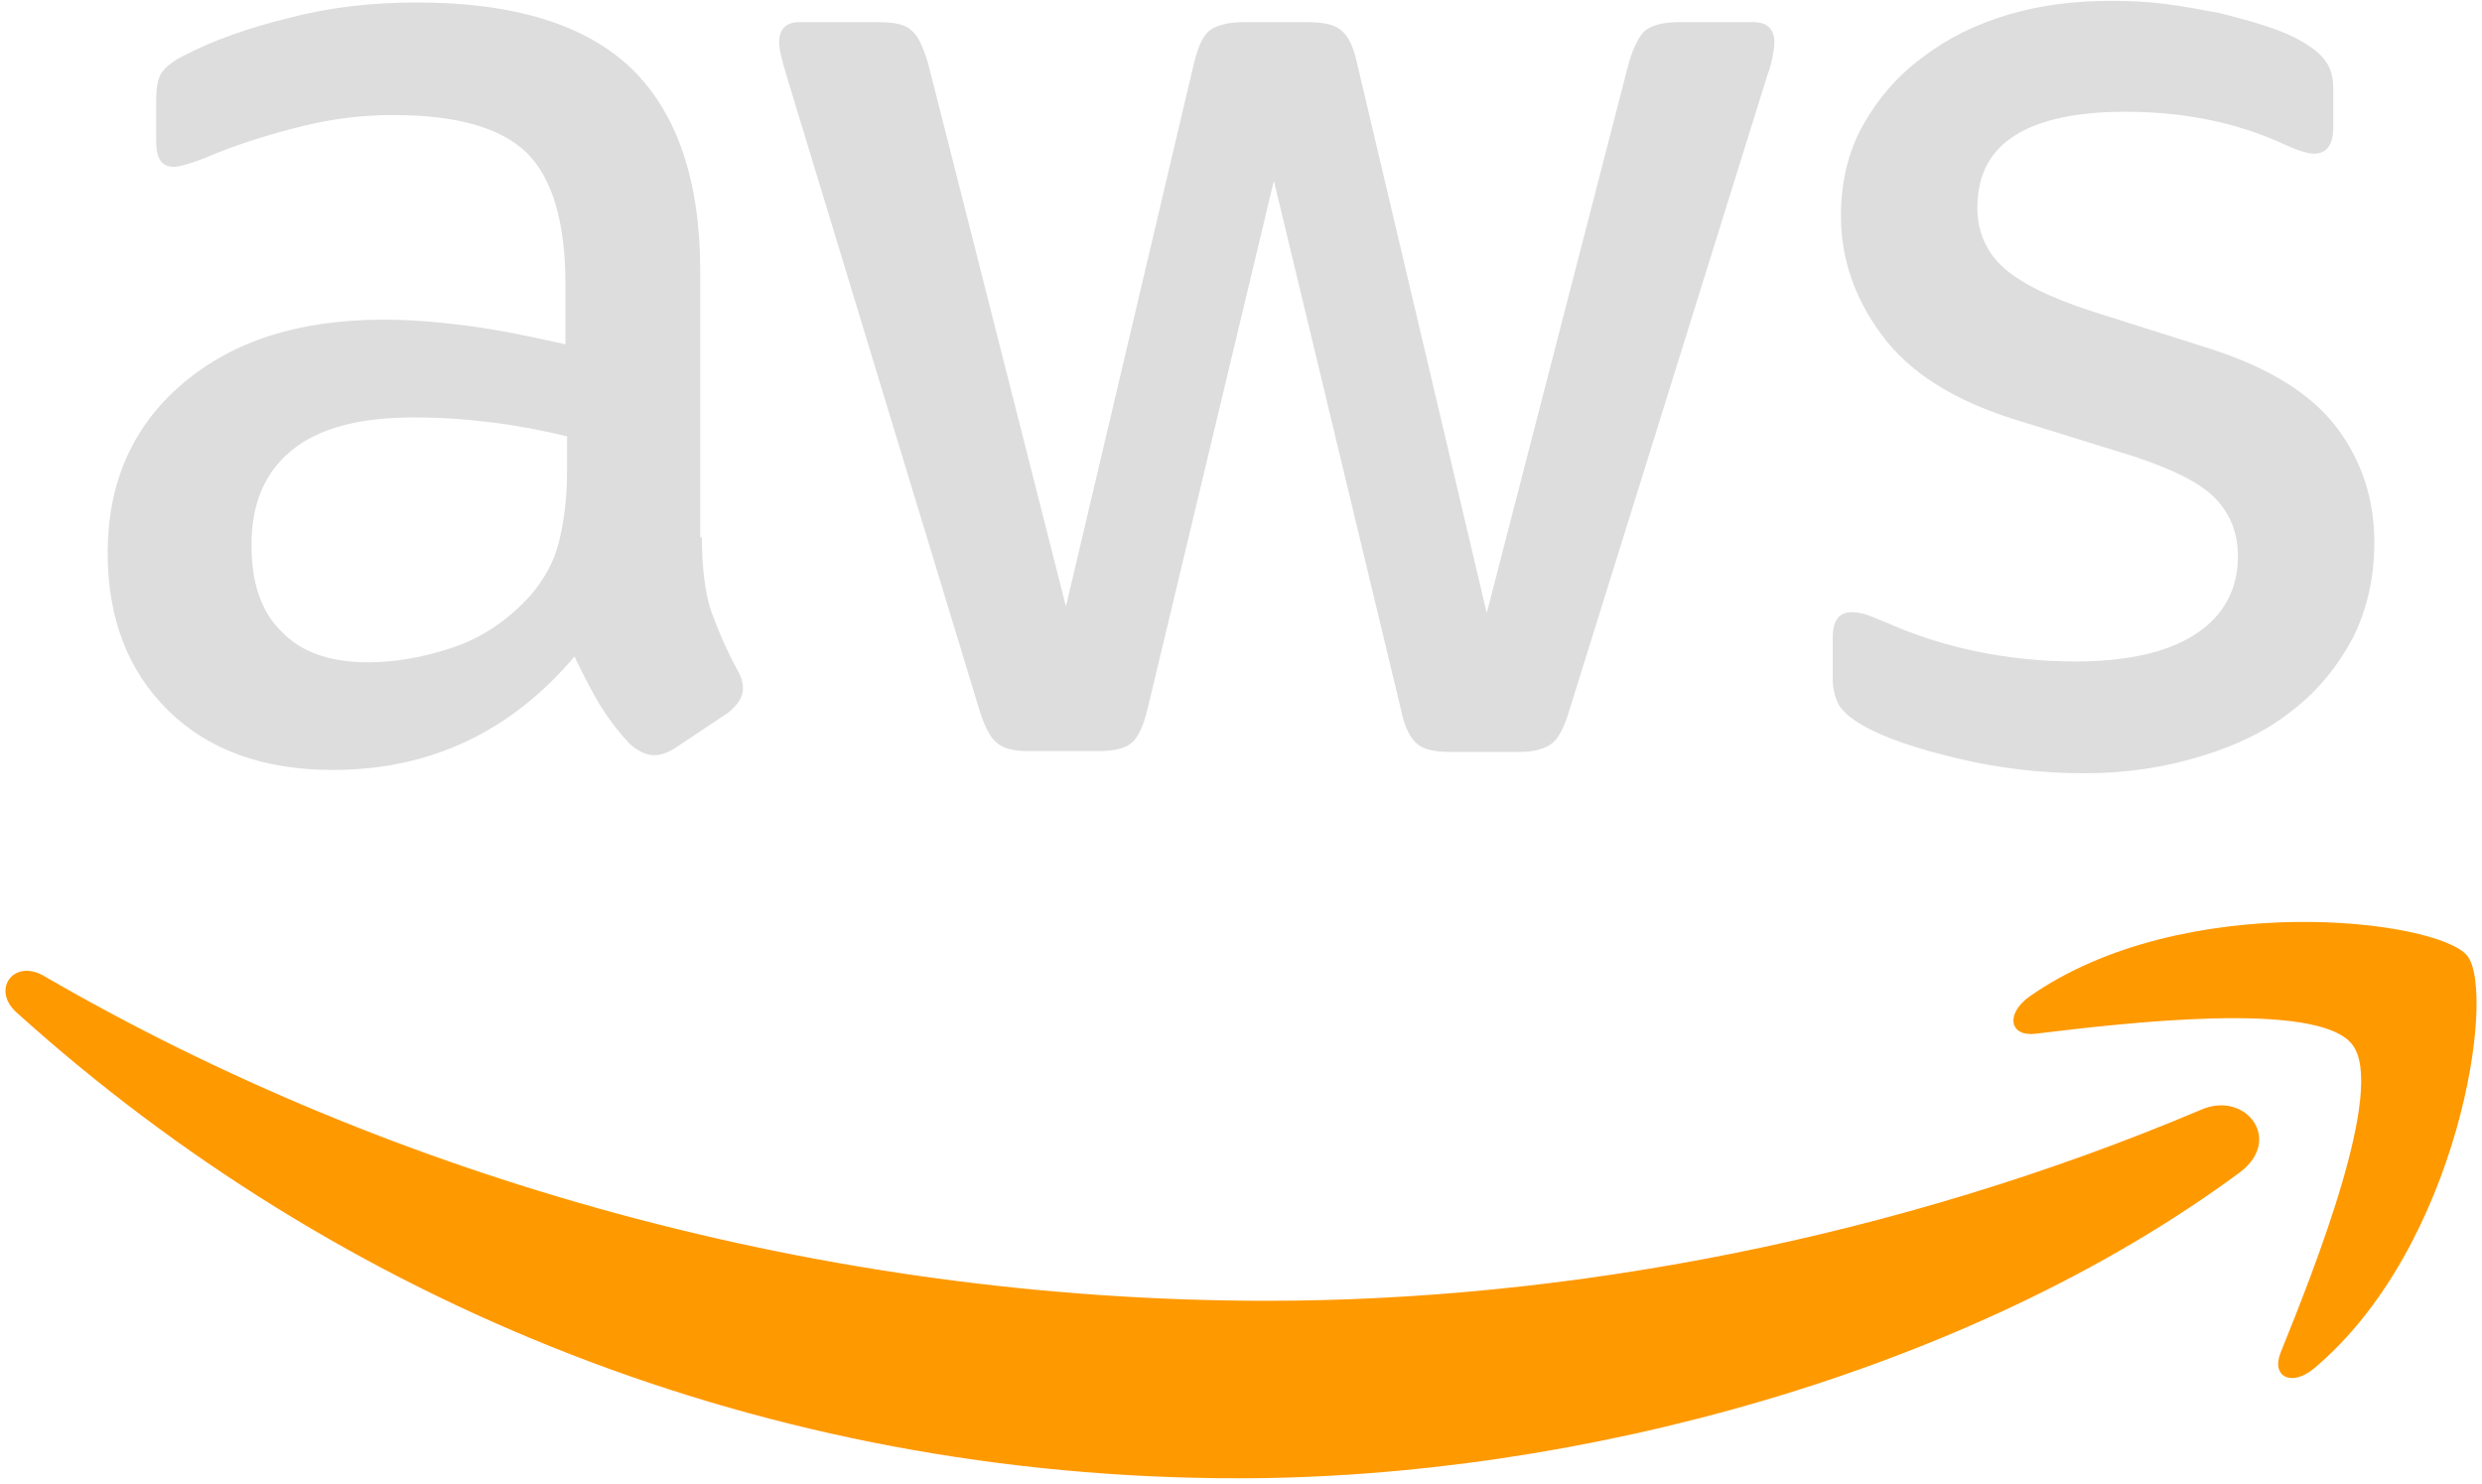
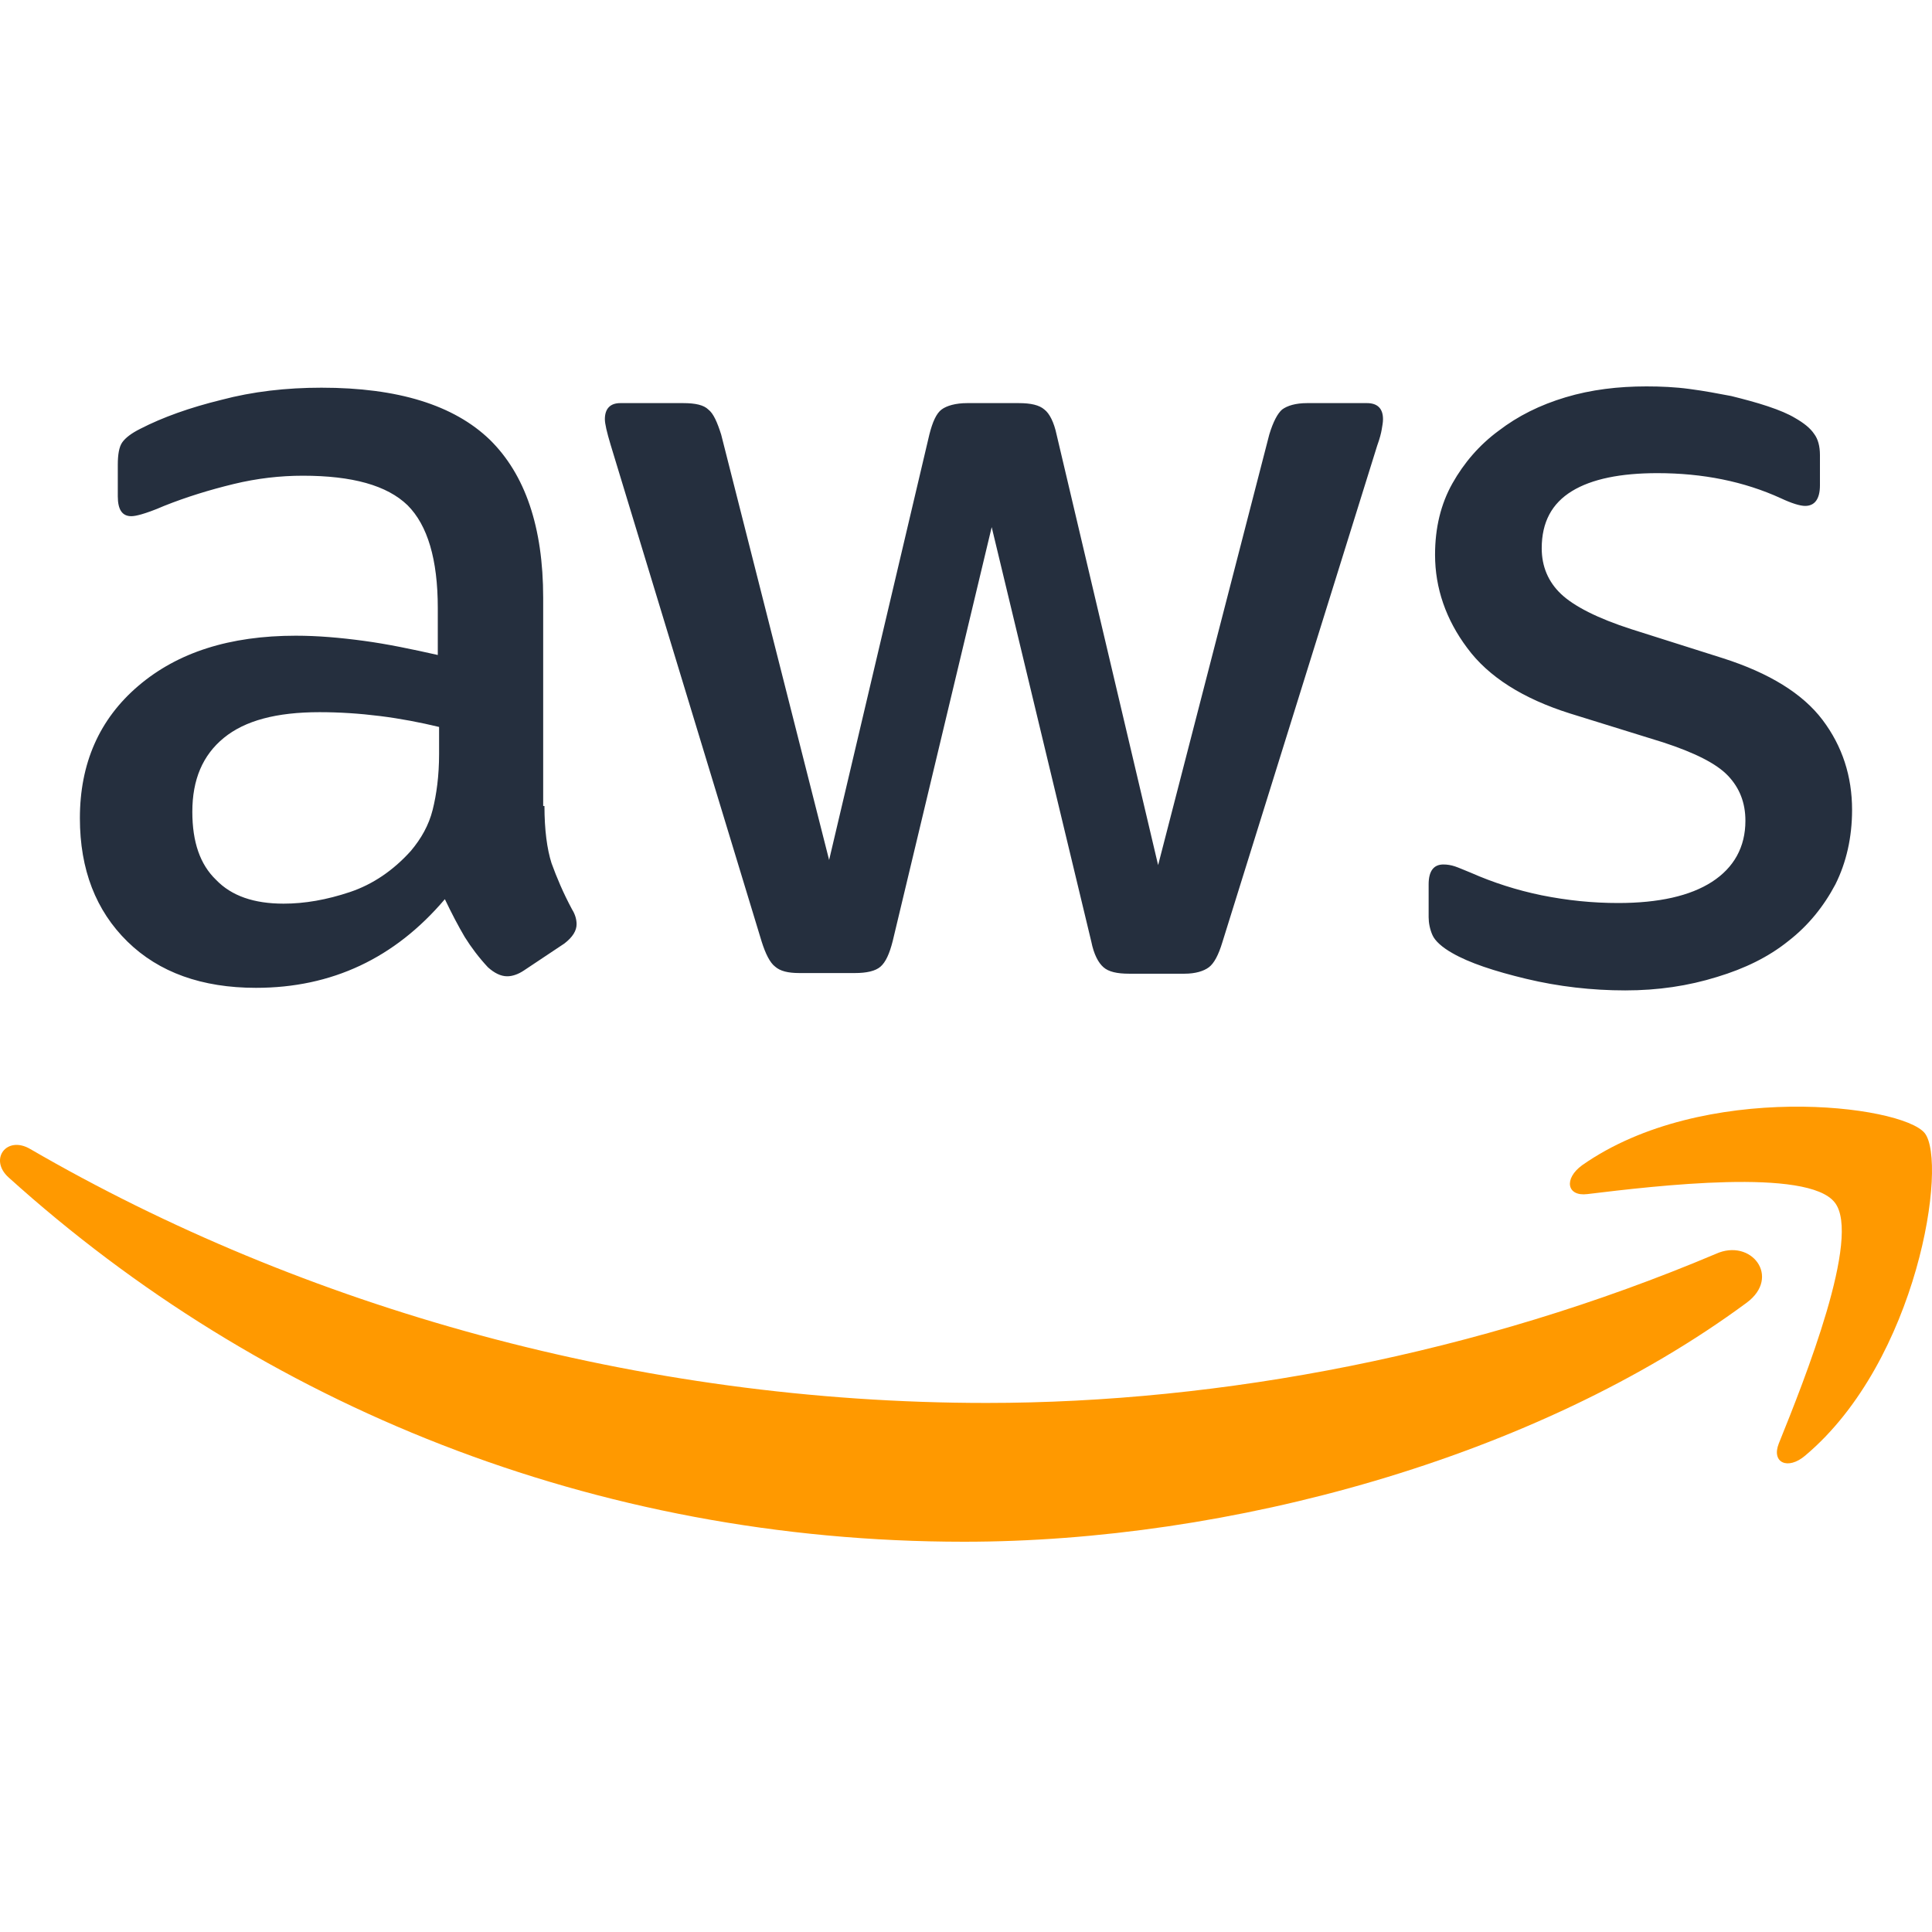
- <svg xmlns="http://www.w3.org/2000/svg" viewBox="0 0 256 153" version="1.1" preserveAspectRatio="xMidYMid">
-   <g>
-     <path d="M72.392,55.438 C72.392,58.575 72.731,61.118 73.325,62.983 C74.003,64.848 74.85,66.882 76.037,69.086 C76.461,69.764 76.63,70.442 76.63,71.036 C76.63,71.883 76.122,72.731 75.02,73.579 L69.679,77.139 C68.917,77.648 68.154,77.902 67.475,77.902 C66.628,77.902 65.78,77.478 64.932,76.715 C63.746,75.444 62.728,74.087 61.881,72.731 C61.033,71.29 60.185,69.679 59.253,67.73 C52.641,75.528 44.334,79.428 34.331,79.428 C27.211,79.428 21.531,77.393 17.377,73.325 C13.224,69.256 11.105,63.83 11.105,57.049 C11.105,49.844 13.648,43.995 18.819,39.587 C23.989,35.179 30.856,32.975 39.587,32.975 C42.469,32.975 45.436,33.229 48.572,33.653 C51.709,34.077 54.93,34.755 58.321,35.518 L58.321,29.33 C58.321,22.887 56.964,18.395 54.336,15.767 C51.624,13.139 47.046,11.868 40.519,11.868 C37.552,11.868 34.501,12.207 31.364,12.97 C28.228,13.732 25.176,14.665 22.209,15.852 C20.853,16.445 19.836,16.784 19.242,16.954 C18.649,17.123 18.225,17.208 17.886,17.208 C16.699,17.208 16.106,16.36 16.106,14.58 L16.106,10.426 C16.106,9.07 16.275,8.053 16.699,7.46 C17.123,6.866 17.886,6.273 19.073,5.679 C22.04,4.154 25.6,2.882 29.754,1.865 C33.907,0.763 38.315,0.254 42.977,0.254 C53.065,0.254 60.44,2.543 65.187,7.121 C69.849,11.698 72.223,18.649 72.223,27.974 L72.223,55.438 L72.392,55.438 Z M37.976,68.323 C40.774,68.323 43.656,67.815 46.707,66.797 C49.759,65.78 52.472,63.915 54.76,61.372 C56.117,59.762 57.134,57.981 57.642,55.947 C58.151,53.913 58.49,51.454 58.49,48.572 L58.49,45.012 C56.032,44.419 53.404,43.91 50.691,43.571 C47.979,43.232 45.351,43.062 42.723,43.062 C37.044,43.062 32.89,44.164 30.093,46.453 C27.295,48.742 25.939,51.963 25.939,56.201 C25.939,60.185 26.956,63.152 29.075,65.187 C31.11,67.306 34.077,68.323 37.976,68.323 Z M106.045,77.478 C104.519,77.478 103.502,77.224 102.824,76.63 C102.146,76.122 101.552,74.935 101.044,73.325 L81.123,7.799 C80.615,6.103 80.36,5.001 80.36,4.408 C80.36,3.052 81.038,2.289 82.395,2.289 L90.702,2.289 C92.313,2.289 93.415,2.543 94.008,3.136 C94.686,3.645 95.195,4.832 95.703,6.442 L109.944,62.559 L123.168,6.442 C123.592,4.747 124.101,3.645 124.779,3.136 C125.457,2.628 126.644,2.289 128.17,2.289 L134.951,2.289 C136.562,2.289 137.664,2.543 138.342,3.136 C139.02,3.645 139.613,4.832 139.952,6.442 L153.346,63.237 L168.011,6.442 C168.519,4.747 169.113,3.645 169.706,3.136 C170.384,2.628 171.486,2.289 173.012,2.289 L180.895,2.289 C182.252,2.289 183.015,2.967 183.015,4.408 C183.015,4.832 182.93,5.256 182.845,5.764 C182.76,6.273 182.591,6.951 182.252,7.883 L161.823,73.409 C161.314,75.105 160.721,76.207 160.042,76.715 C159.364,77.224 158.262,77.563 156.821,77.563 L149.531,77.563 C147.921,77.563 146.819,77.309 146.14,76.715 C145.462,76.122 144.869,75.02 144.53,73.325 L131.391,18.649 L118.336,73.24 C117.913,74.935 117.404,76.037 116.726,76.63 C116.048,77.224 114.861,77.478 113.335,77.478 L106.045,77.478 Z M214.972,79.767 C210.564,79.767 206.156,79.258 201.918,78.241 C197.679,77.224 194.374,76.122 192.17,74.85 C190.813,74.087 189.881,73.24 189.542,72.477 C189.203,71.714 189.033,70.866 189.033,70.103 L189.033,65.78 C189.033,64 189.711,63.152 190.983,63.152 C191.491,63.152 192,63.237 192.509,63.407 C193.017,63.576 193.78,63.915 194.628,64.254 C197.51,65.526 200.646,66.543 203.952,67.221 C207.343,67.899 210.649,68.238 214.04,68.238 C219.38,68.238 223.534,67.306 226.416,65.441 C229.298,63.576 230.824,60.864 230.824,57.388 C230.824,55.015 230.061,53.065 228.535,51.454 C227.009,49.844 224.127,48.403 219.974,47.046 L207.682,43.232 C201.494,41.282 196.917,38.4 194.119,34.585 C191.322,30.856 189.881,26.702 189.881,22.294 C189.881,18.734 190.644,15.597 192.17,12.885 C193.695,10.172 195.73,7.799 198.273,5.934 C200.816,3.984 203.698,2.543 207.089,1.526 C210.479,0.509 214.04,0.085 217.77,0.085 C219.634,0.085 221.584,0.17 223.449,0.424 C225.399,0.678 227.179,1.017 228.959,1.356 C230.654,1.78 232.265,2.204 233.791,2.713 C235.317,3.221 236.503,3.73 237.351,4.238 C238.538,4.917 239.385,5.595 239.894,6.358 C240.403,7.036 240.657,7.968 240.657,9.155 L240.657,13.139 C240.657,14.919 239.979,15.852 238.707,15.852 C238.029,15.852 236.927,15.513 235.486,14.834 C230.654,12.63 225.229,11.528 219.211,11.528 C214.379,11.528 210.564,12.291 207.936,13.902 C205.309,15.513 203.952,17.971 203.952,21.446 C203.952,23.82 204.8,25.854 206.495,27.465 C208.191,29.075 211.327,30.686 215.82,32.127 L227.857,35.942 C233.96,37.891 238.368,40.604 240.996,44.079 C243.624,47.555 244.895,51.539 244.895,55.947 C244.895,59.592 244.132,62.898 242.691,65.78 C241.166,68.662 239.131,71.205 236.503,73.24 C233.875,75.359 230.739,76.885 227.094,77.987 C223.279,79.174 219.295,79.767 214.972,79.767 Z" fill="#dddddd" fill-rule="nonzero" />
-     <path d="M230.993,120.964 C203.105,141.563 162.585,152.498 127.746,152.498 C78.919,152.498 34.925,134.442 1.695,104.434 C-0.932,102.061 1.441,98.84 4.577,100.705 C40.519,121.558 84.853,134.188 130.713,134.188 C161.653,134.188 195.645,127.746 226.925,114.522 C231.587,112.403 235.571,117.574 230.993,120.964 Z M242.607,107.74 C239.046,103.163 219.041,105.536 209.971,106.638 C207.258,106.977 206.834,104.604 209.293,102.824 C225.229,91.634 251.423,94.856 254.474,98.585 C257.526,102.4 253.626,128.593 238.707,141.139 C236.419,143.089 234.215,142.072 235.232,139.528 C238.623,131.136 246.167,112.233 242.607,107.74 Z" fill="#FF9900" />
+ <svg xmlns="http://www.w3.org/2000/svg" width="48" height="48" viewBox="0 0 100 100" fill="none">
+   <g id="aws">
+     <g id="aws_2">
+       <path id="Vector" d="M28.181 41.718C28.181 42.949 28.314 43.947 28.547 44.678C28.813 45.41 29.146 46.208 29.611 47.073C29.778 47.339 29.844 47.605 29.844 47.838C29.844 48.17 29.645 48.503 29.212 48.836L27.117 50.232C26.818 50.432 26.518 50.532 26.252 50.532C25.92 50.532 25.587 50.365 25.255 50.066C24.789 49.567 24.39 49.035 24.057 48.503C23.724 47.938 23.392 47.306 23.026 46.541C20.432 49.6 17.172 51.13 13.248 51.13C10.454 51.13 8.226 50.332 6.596 48.736C4.966 47.139 4.135 45.011 4.135 42.35C4.135 39.523 5.133 37.228 7.162 35.499C9.19 33.769 11.884 32.904 15.31 32.904C16.441 32.904 17.605 33.004 18.835 33.171C20.066 33.337 21.33 33.603 22.66 33.902V31.474C22.66 28.947 22.128 27.184 21.097 26.153C20.033 25.122 18.237 24.623 15.676 24.623C14.512 24.623 13.315 24.756 12.084 25.055C10.853 25.355 9.656 25.721 8.492 26.186C7.96 26.419 7.561 26.552 7.328 26.619C7.095 26.685 6.929 26.718 6.796 26.718C6.33 26.718 6.097 26.386 6.097 25.687V24.058C6.097 23.526 6.164 23.126 6.33 22.893C6.496 22.661 6.796 22.428 7.261 22.195C8.425 21.596 9.822 21.098 11.452 20.698C13.082 20.266 14.811 20.067 16.64 20.067C20.598 20.067 23.492 20.965 25.354 22.761C27.183 24.556 28.115 27.284 28.115 30.942V41.718H28.181ZM14.678 46.773C15.776 46.773 16.907 46.574 18.104 46.175C19.301 45.776 20.365 45.044 21.263 44.046C21.796 43.414 22.195 42.716 22.394 41.918C22.594 41.12 22.727 40.155 22.727 39.024V37.627C21.762 37.394 20.731 37.195 19.667 37.062C18.603 36.929 17.572 36.862 16.541 36.862C14.312 36.862 12.683 37.295 11.585 38.193C10.488 39.091 9.955 40.355 9.955 42.017C9.955 43.581 10.354 44.745 11.186 45.543C11.984 46.374 13.148 46.773 14.678 46.773ZM41.385 50.365C40.786 50.365 40.387 50.266 40.121 50.033C39.855 49.833 39.622 49.368 39.423 48.736L31.607 23.027C31.407 22.361 31.308 21.929 31.308 21.696C31.308 21.164 31.574 20.865 32.106 20.865H35.365C35.997 20.865 36.429 20.965 36.662 21.197C36.928 21.397 37.128 21.863 37.328 22.494L42.915 44.512L48.103 22.494C48.27 21.829 48.469 21.397 48.735 21.197C49.001 20.998 49.467 20.865 50.066 20.865H52.726C53.358 20.865 53.791 20.965 54.057 21.197C54.323 21.397 54.556 21.863 54.689 22.494L59.944 44.778L65.697 22.494C65.897 21.829 66.13 21.397 66.362 21.197C66.629 20.998 67.061 20.865 67.66 20.865H70.753C71.285 20.865 71.584 21.131 71.584 21.696C71.584 21.863 71.551 22.029 71.518 22.228C71.484 22.428 71.418 22.694 71.285 23.06L63.27 48.769C63.07 49.434 62.837 49.867 62.571 50.066C62.305 50.266 61.873 50.399 61.307 50.399H58.447C57.815 50.399 57.383 50.299 57.117 50.066C56.85 49.833 56.618 49.401 56.485 48.736L51.33 27.284L46.208 48.703C46.041 49.368 45.842 49.8 45.576 50.033C45.31 50.266 44.844 50.365 44.245 50.365H41.385ZM84.123 51.263C82.393 51.263 80.664 51.064 79.001 50.665C77.338 50.266 76.041 49.833 75.176 49.334C74.644 49.035 74.278 48.703 74.145 48.403C74.012 48.104 73.946 47.771 73.946 47.472V45.776C73.946 45.077 74.212 44.745 74.711 44.745C74.91 44.745 75.11 44.778 75.309 44.844C75.509 44.911 75.808 45.044 76.141 45.177C77.272 45.676 78.502 46.075 79.799 46.341C81.129 46.607 82.427 46.74 83.757 46.74C85.852 46.74 87.482 46.374 88.613 45.643C89.744 44.911 90.342 43.847 90.342 42.483C90.342 41.552 90.043 40.787 89.444 40.155C88.846 39.523 87.715 38.958 86.085 38.425L81.263 36.929C78.835 36.164 77.039 35.033 75.941 33.536C74.844 32.073 74.278 30.443 74.278 28.714C74.278 27.317 74.578 26.086 75.176 25.022C75.775 23.958 76.573 23.027 77.571 22.295C78.569 21.53 79.699 20.965 81.03 20.565C82.36 20.166 83.757 20 85.22 20C85.952 20 86.717 20.033 87.449 20.133C88.214 20.233 88.912 20.366 89.611 20.499C90.276 20.665 90.908 20.831 91.506 21.031C92.105 21.231 92.571 21.43 92.903 21.63C93.369 21.896 93.701 22.162 93.901 22.461C94.1 22.727 94.2 23.093 94.2 23.559V25.122C94.2 25.82 93.934 26.186 93.435 26.186C93.169 26.186 92.737 26.053 92.171 25.787C90.276 24.922 88.147 24.49 85.786 24.49C83.89 24.49 82.393 24.789 81.362 25.421C80.331 26.053 79.799 27.018 79.799 28.381C79.799 29.312 80.132 30.111 80.797 30.743C81.462 31.375 82.693 32.007 84.455 32.572L89.178 34.069C91.573 34.834 93.302 35.898 94.333 37.261C95.364 38.625 95.863 40.188 95.863 41.918C95.863 43.348 95.564 44.645 94.999 45.776C94.4 46.907 93.602 47.904 92.571 48.703C91.54 49.534 90.309 50.133 88.879 50.565C87.382 51.031 85.819 51.263 84.123 51.263Z" fill="#252F3E" />
+       <path id="Vector_2" fill-rule="evenodd" clip-rule="evenodd" d="M90.409 67.427C79.466 75.509 63.569 79.8 49.899 79.8C30.742 79.8 13.481 72.715 0.443 60.942C-0.588 60.01 0.343 58.747 1.574 59.478C15.676 67.66 33.07 72.616 51.063 72.616C63.203 72.616 76.54 70.088 88.812 64.9C90.641 64.068 92.205 66.097 90.409 67.427Z" fill="#FF9900" />
+       <path id="Vector_3" fill-rule="evenodd" clip-rule="evenodd" d="M94.965 62.239C93.568 60.443 85.719 61.374 82.161 61.806C81.096 61.94 80.93 61.008 81.894 60.31C88.147 55.92 98.424 57.183 99.621 58.647C100.819 60.144 99.289 70.421 93.435 75.343C92.537 76.108 91.673 75.709 92.072 74.711C93.402 71.418 96.362 64.001 94.965 62.239Z" fill="#FF9900" />
+     </g>
  </g>
</svg>
